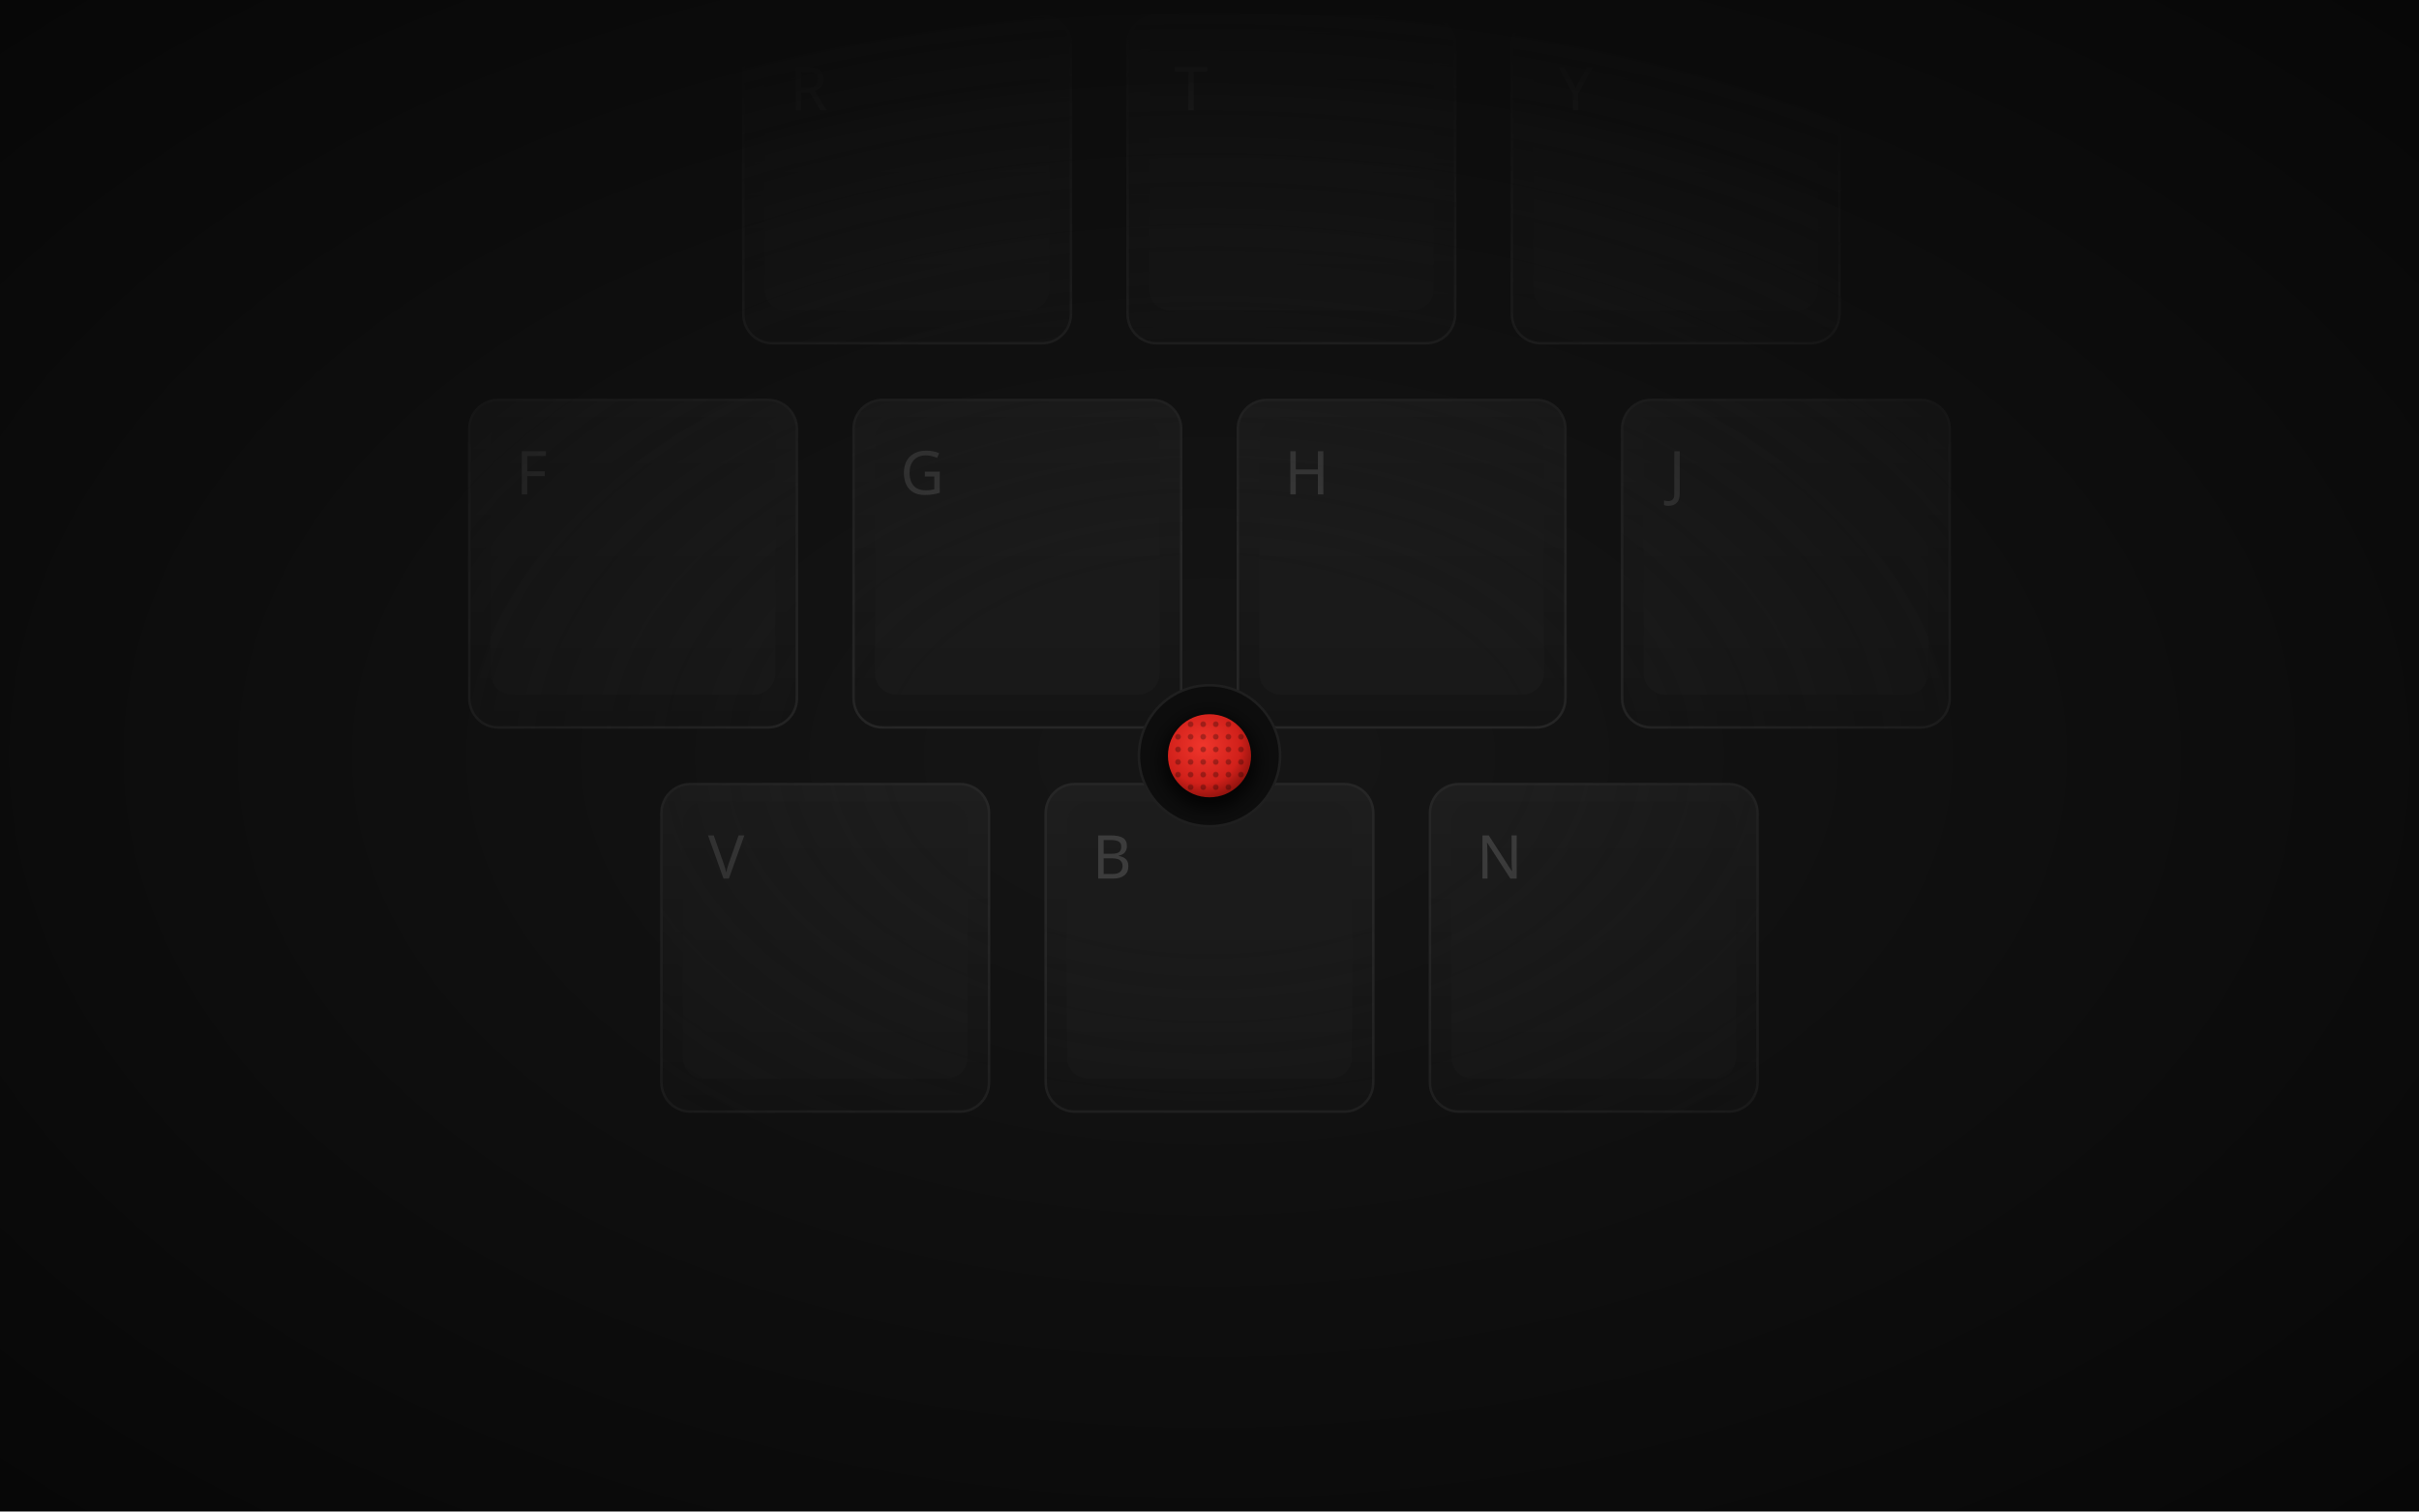
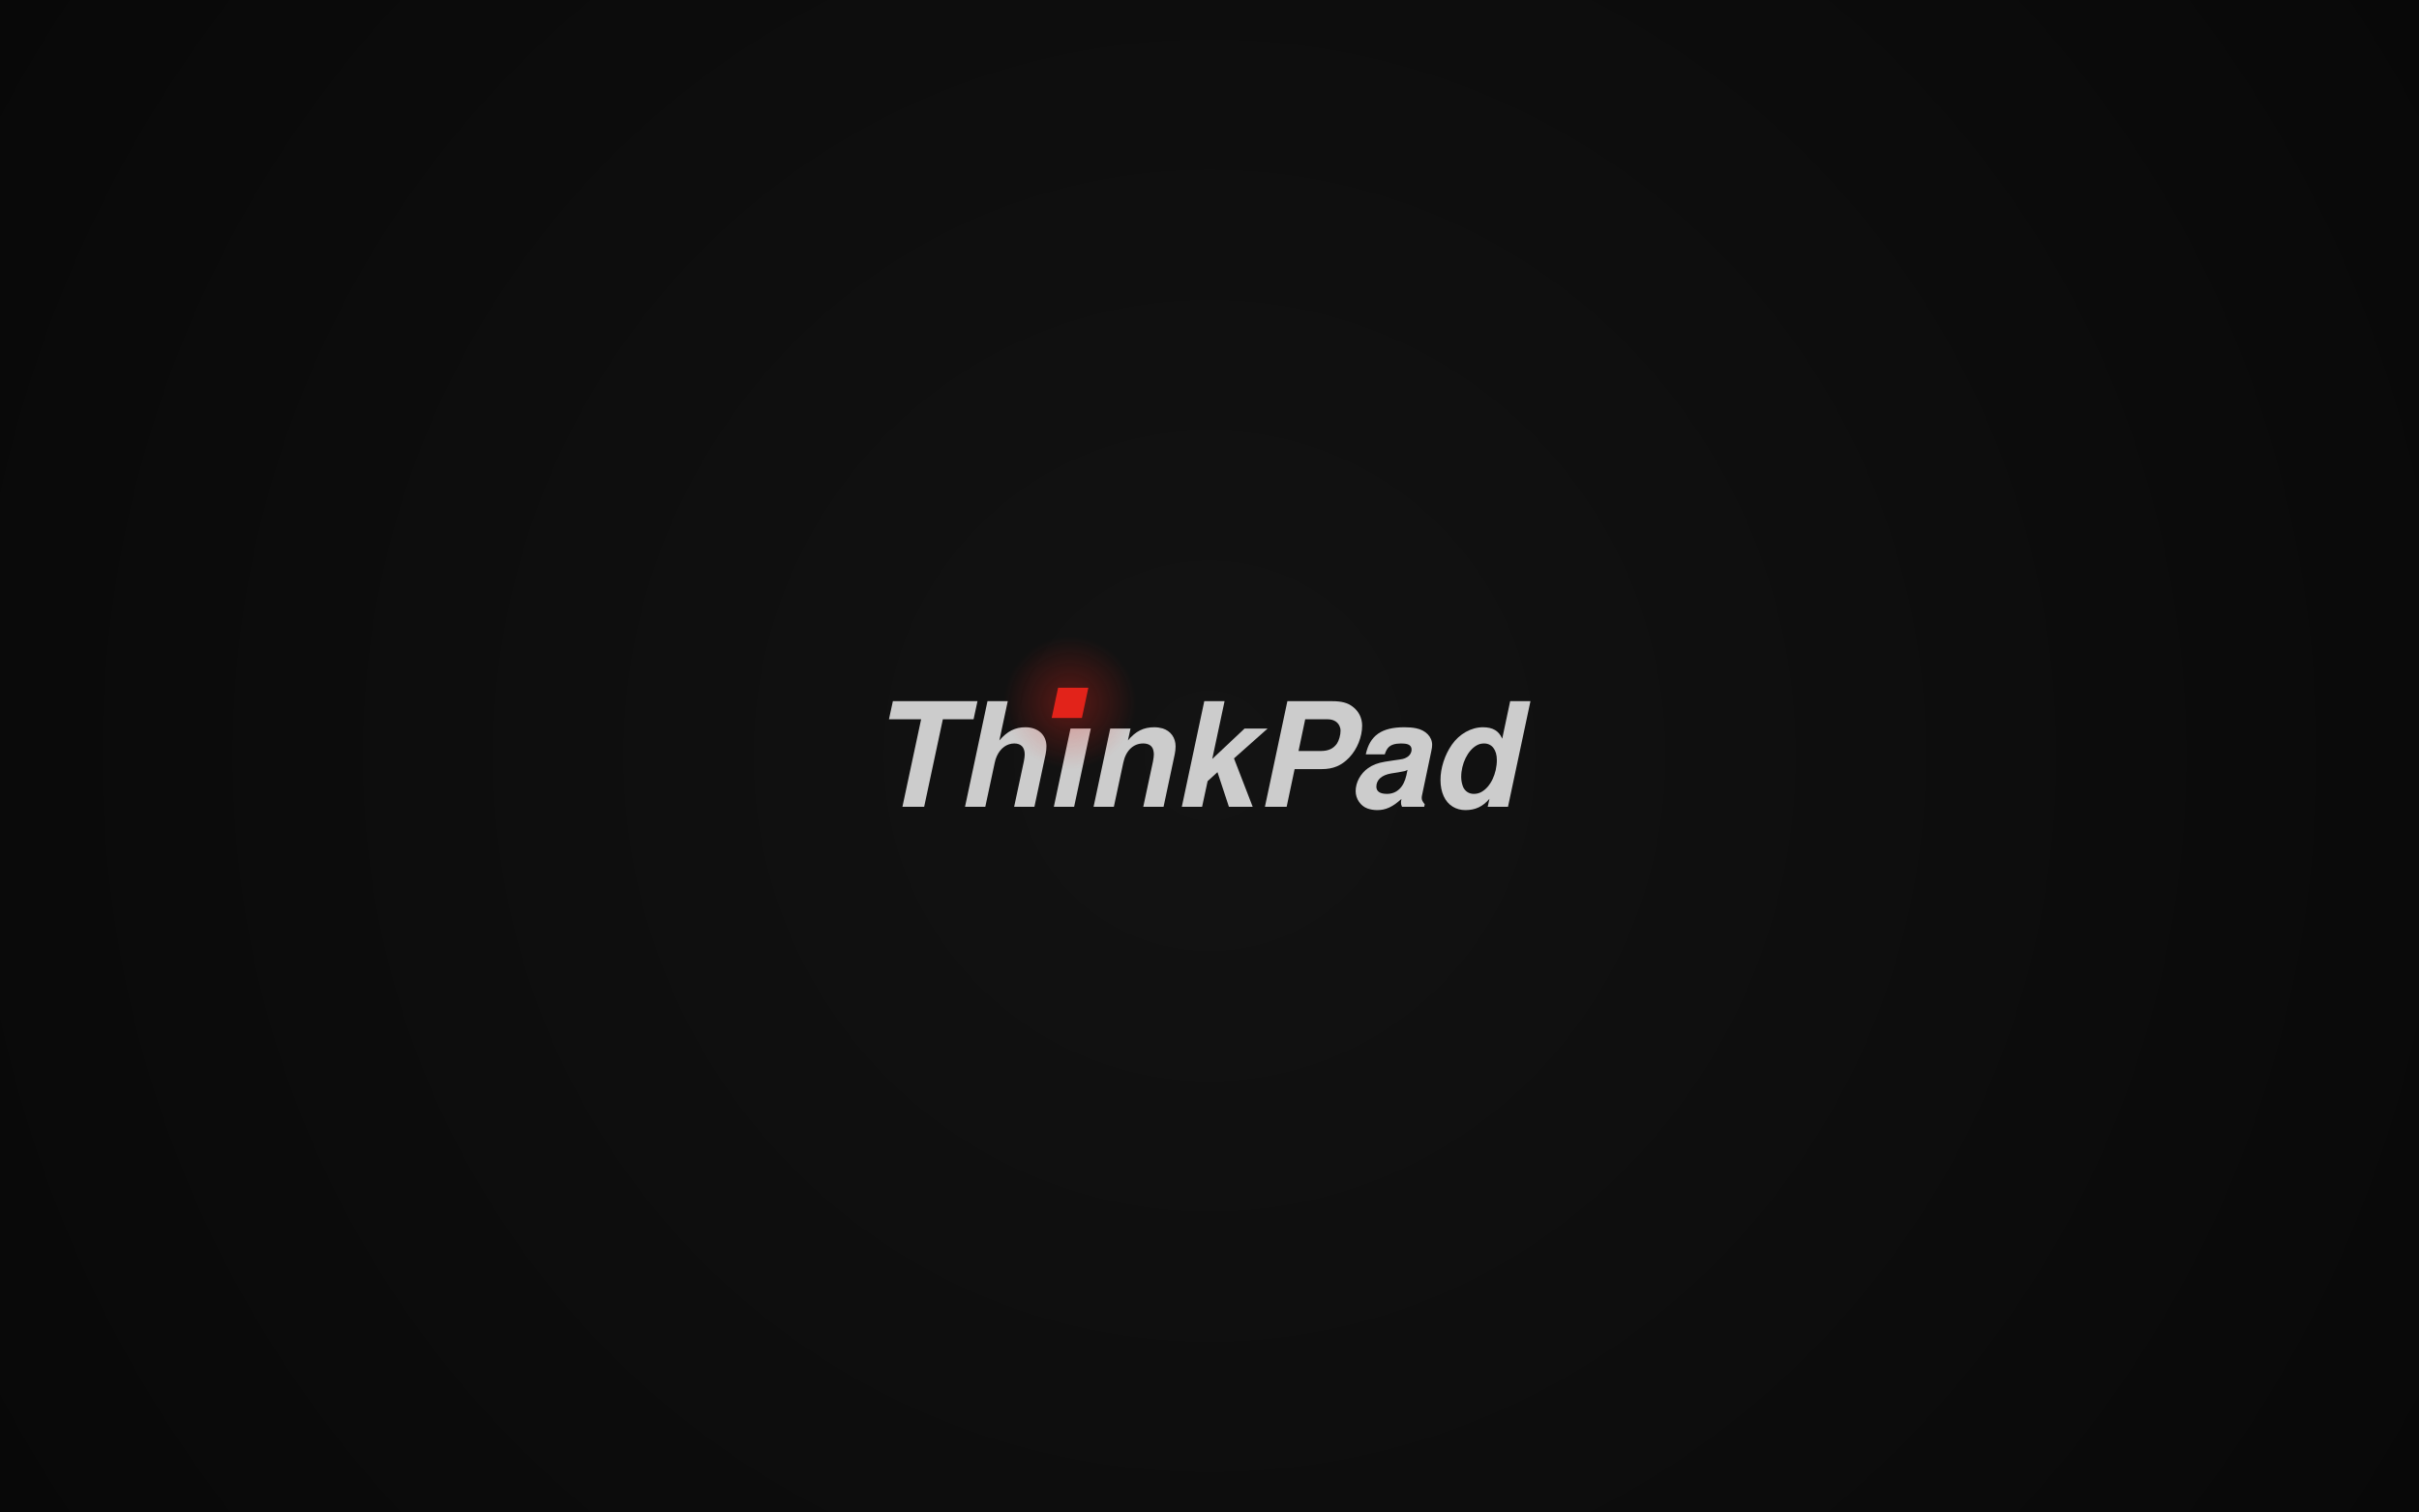
- <svg xmlns="http://www.w3.org/2000/svg" viewBox="0 0 3840 2400" width="3840" height="2400">
+ <svg xmlns="http://www.w3.org/2000/svg" xmlns:xlink="http://www.w3.org/1999/xlink" width="3840" height="2400" viewBox="0 0 3840 2400">
  <defs>
-     <radialGradient id="bg" cx="50%" cy="50%" r="75%">
-       <stop offset="0" stop-color="#161616" />
-       <stop offset="1" stop-color="#060606" />
+     <g>
+       <g id="glyph-0-0">
+         <path d="M 118.219 -138.922 L 166.984 -138.922 L 173.188 -167.672 L 38.875 -167.672 L 32.656 -138.922 L 83.719 -138.922 L 54.047 0 L 88.547 0 Z M 118.219 -138.922 " />
+       </g>
+       <g id="glyph-0-1">
+         <path d="M 51.062 -167.672 L 15.406 0 L 47.609 0 L 62.562 -69.922 C 65.547 -84.641 74.297 -95.688 85.094 -99.125 C 87.859 -100.047 90.625 -100.516 93.609 -100.516 C 104.422 -100.516 110.172 -94.297 110.172 -83.031 C 110.172 -80.047 109.703 -77.047 108.797 -71.984 L 93.375 0 L 125.578 0 L 143.297 -83.266 C 144.203 -87.625 144.672 -91.766 144.672 -95.906 C 144.672 -114.078 131.328 -126.266 111.312 -126.266 C 94.766 -126.266 82.344 -119.828 69.922 -105.344 L 83.266 -167.672 Z M 51.062 -167.672 " />
+       </g>
+       <g id="glyph-0-2">
+         <path d="M 74.062 -124.203 L 41.859 -124.203 L 15.406 0 L 47.609 0 Z M 74.062 -124.203 " />
+       </g>
+       <g id="glyph-0-3">
+         <path d="M 40.938 -124.203 L 14.484 0 L 46.688 0 L 61.641 -69.922 C 65.547 -89.016 77.516 -100.516 93.156 -100.516 C 101.438 -100.516 106.953 -97.297 109.016 -90.844 C 109.703 -88.547 110.172 -86.016 110.172 -83.266 C 110.172 -80.047 109.703 -77.281 108.797 -71.984 L 93.375 0 L 125.578 0 L 143.297 -83.266 C 144.203 -87.625 144.672 -91.766 144.672 -95.906 C 144.672 -109.703 136.844 -120.516 123.969 -124.438 C 119.828 -125.578 115.453 -126.266 110.859 -126.266 C 93.844 -126.266 81.422 -120.062 69 -105.344 L 73.141 -124.203 Z M 40.938 -124.203 " />
+       </g>
+       <g id="glyph-0-4">
+         <path d="M 81.422 -167.672 L 49.219 -167.672 L 13.562 0 L 45.766 0 L 54.516 -40.703 L 70.156 -54.969 L 88.312 0 L 126.047 0 L 96.375 -76.812 L 149.734 -124.203 L 113.156 -124.203 L 61.875 -75.906 Z M 81.422 -167.672 " />
+       </g>
+       <g id="glyph-0-5">
+         <path d="M 64.625 -59.797 L 107.641 -59.797 C 125.812 -59.797 139.156 -65.312 151.562 -78.438 C 163.984 -91.547 171.812 -111.094 171.812 -128.797 C 171.812 -140.766 166.516 -151.562 157.094 -158.703 C 148.812 -165.141 139.375 -167.672 123.969 -167.672 L 53.125 -167.672 L 17.484 0 L 51.984 0 Z M 70.844 -88.547 L 81.422 -138.922 L 116.844 -138.922 C 126.953 -138.922 134.094 -134.312 136.625 -126.266 C 137.312 -124.438 137.547 -122.594 137.547 -120.75 C 137.547 -113.844 135.016 -105.109 131.797 -100.281 C 126.047 -92.234 118.219 -88.547 106.031 -88.547 Z M 70.844 -88.547 " />
+       </g>
+       <g id="glyph-0-6">
+         <path d="M 121.203 -3.906 C 119.141 -6.438 118.219 -7.812 117.297 -9.656 C 116.609 -11.266 116.375 -12.875 116.375 -14.266 C 116.375 -15.641 116.609 -17.25 117.062 -19.094 L 131.562 -88.094 C 132.484 -92.234 132.938 -95.688 132.938 -98.438 C 132.938 -111.094 122.594 -121.672 107.406 -124.656 C 101.656 -125.812 95.453 -126.266 88.781 -126.266 C 52.672 -126.266 34.047 -113.156 27.594 -83.266 L 57.734 -83.266 C 61.188 -94.062 66.016 -98.438 76.359 -100.047 C 78.656 -100.281 81.188 -100.516 83.484 -100.516 C 92.688 -100.516 97.297 -98.906 99.359 -94.984 C 100.047 -93.609 100.281 -92.234 100.281 -90.625 C 100.281 -85.797 97.062 -80.734 92.453 -78.438 C 87.859 -75.906 87.859 -75.906 71.297 -73.594 L 57.953 -71.531 C 46.922 -69.688 38.406 -66.469 31.281 -61.406 C 19.094 -52.672 11.5 -38.641 11.5 -24.844 C 11.5 -12.656 19.312 -1.156 30.359 2.766 C 34.953 4.375 40.25 5.297 46 5.297 C 59.109 5.297 70.375 0.234 84.188 -12.422 C 83.484 -8.969 83.484 -7.812 83.484 -6.203 C 83.484 -3.906 83.953 -2.531 85.094 0 L 120.297 0 Z M 92 -49.906 C 87.859 -31.047 76.812 -20.469 61.188 -20.469 C 50.141 -20.469 44.391 -24.375 44.391 -31.969 C 44.391 -42.781 52.906 -50.375 67.844 -52.906 L 79.344 -54.734 C 90.156 -56.578 90.156 -56.578 93.844 -58.656 Z M 92 -49.906 " />
+       </g>
+       <g id="glyph-0-7">
+         <path d="M 93.156 0 L 125.344 0 L 161 -167.672 L 128.797 -167.672 L 116.156 -108.094 C 110.859 -120.516 101.203 -126.266 85.562 -126.266 C 66.938 -126.266 48.062 -115.688 36.109 -98.438 C 24.844 -82.109 18.172 -61.406 18.172 -42.547 C 18.172 -23 25.297 -7.594 37.484 -0.234 C 43.469 3.453 50.375 5.297 57.734 5.297 C 73.375 5.297 85.328 -0.234 95.906 -12.656 Z M 87.406 -100.516 C 99.812 -100.516 107.641 -90.391 107.641 -74.297 C 107.641 -52.438 97.516 -31.281 83.031 -23.453 C 79.344 -21.391 75.438 -20.469 71.062 -20.469 C 63.25 -20.469 57.266 -24.609 54.047 -31.516 C 52.203 -36.344 51.062 -41.625 51.062 -47.375 C 51.062 -68.312 61.406 -89.469 75.672 -97.516 C 79.344 -99.594 83.031 -100.516 87.406 -100.516 Z M 87.406 -100.516 " />
+       </g>
+     </g>
+     <radialGradient id="radial-pattern-0" gradientUnits="userSpaceOnUse" cx="1920" cy="1200" fx="1920" fy="1200" r="2688">
+       <stop offset="0" stop-color="rgb(7.5%, 7.5%, 7.5%)" stop-opacity="1" />
+       <stop offset="1" stop-color="rgb(2.5%, 2.5%, 2.5%)" stop-opacity="1" />
    </radialGradient>
-     <linearGradient id="cap" x1="0" y1="0" x2="0" y2="1">
-       <stop offset="0" stop-color="#1e1e1e" />
-       <stop offset="1" stop-color="#141414" />
-     </linearGradient>
-     <linearGradient id="face" x1="0" y1="0" x2="0" y2="1">
-       <stop offset="0" stop-color="#1c1c1c" />
-       <stop offset="1" stop-color="#191919" />
-     </linearGradient>
-     <radialGradient id="fade" cx="50%" cy="50%" r="50%">
-       <stop offset="0.25" stop-color="#fff" />
-       <stop offset="1" stop-color="#000" />
+     <radialGradient id="radial-pattern-1" gradientUnits="userSpaceOnUse" cx="1698.572" cy="1116" fx="1698.572" fy="1116" r="105.6">
+       <stop offset="0" stop-color="rgb(89%, 14%, 10%)" stop-opacity="0.35" />
+       <stop offset="1" stop-color="rgb(89%, 14%, 10%)" stop-opacity="0" />
    </radialGradient>
-     <mask id="vignette">
-       <rect width="3840" height="2400" fill="url(#fade)" />
-     </mask>
-     <radialGradient id="nub" cx="42%" cy="38%" r="65%">
-       <stop offset="0" stop-color="#f0362c" />
-       <stop offset="0.7" stop-color="#d0201a" />
-       <stop offset="1" stop-color="#8e120d" />
-     </radialGradient>
-     <pattern id="grip" width="20" height="20" patternUnits="userSpaceOnUse">
-       <circle cx="10" cy="10" r="4.5" fill="#000" fill-opacity="0.28" />
-     </pattern>
-     <filter id="shadow" x="-50%" y="-50%" width="200%" height="200%">
-       <feGaussianBlur stdDeviation="14" />
-     </filter>
  </defs>
-   <rect width="3840" height="2400" fill="url(#bg)" />
-   <g mask="url(#vignette)">
-     <g transform="translate(745,635)">
-       <rect width="520" height="520" rx="46" fill="url(#cap)" stroke="#262626" stroke-width="4" />
-       <rect x="34" y="28" width="452" height="440" rx="34" fill="url(#face)" />
-       <text x="74" y="150" font-family="Adwaita Sans, sans-serif" font-size="96" fill="#3c3c3c">F</text>
-     </g>
-     <g transform="translate(1355,635)">
-       <rect width="520" height="520" rx="46" fill="url(#cap)" stroke="#262626" stroke-width="4" />
-       <rect x="34" y="28" width="452" height="440" rx="34" fill="url(#face)" />
-       <text x="74" y="150" font-family="Adwaita Sans, sans-serif" font-size="96" fill="#3c3c3c">G</text>
-     </g>
-     <g transform="translate(1965,635)">
-       <rect width="520" height="520" rx="46" fill="url(#cap)" stroke="#262626" stroke-width="4" />
-       <rect x="34" y="28" width="452" height="440" rx="34" fill="url(#face)" />
-       <text x="74" y="150" font-family="Adwaita Sans, sans-serif" font-size="96" fill="#3c3c3c">H</text>
-     </g>
-     <g transform="translate(2575,635)">
-       <rect width="520" height="520" rx="46" fill="url(#cap)" stroke="#262626" stroke-width="4" />
-       <rect x="34" y="28" width="452" height="440" rx="34" fill="url(#face)" />
-       <text x="74" y="150" font-family="Adwaita Sans, sans-serif" font-size="96" fill="#3c3c3c">J</text>
-     </g>
-     <g transform="translate(1050,1245)">
-       <rect width="520" height="520" rx="46" fill="url(#cap)" stroke="#262626" stroke-width="4" />
-       <rect x="34" y="28" width="452" height="440" rx="34" fill="url(#face)" />
-       <text x="74" y="150" font-family="Adwaita Sans, sans-serif" font-size="96" fill="#3c3c3c">V</text>
-     </g>
-     <g transform="translate(1660,1245)">
-       <rect width="520" height="520" rx="46" fill="url(#cap)" stroke="#262626" stroke-width="4" />
-       <rect x="34" y="28" width="452" height="440" rx="34" fill="url(#face)" />
-       <text x="74" y="150" font-family="Adwaita Sans, sans-serif" font-size="96" fill="#3c3c3c">B</text>
-     </g>
-     <g transform="translate(2270,1245)">
-       <rect width="520" height="520" rx="46" fill="url(#cap)" stroke="#262626" stroke-width="4" />
-       <rect x="34" y="28" width="452" height="440" rx="34" fill="url(#face)" />
-       <text x="74" y="150" font-family="Adwaita Sans, sans-serif" font-size="96" fill="#3c3c3c">N</text>
-     </g>
-     <g transform="translate(1180,25)">
-       <rect width="520" height="520" rx="46" fill="url(#cap)" stroke="#262626" stroke-width="4" />
-       <rect x="34" y="28" width="452" height="440" rx="34" fill="url(#face)" />
-       <text x="74" y="150" font-family="Adwaita Sans, sans-serif" font-size="96" fill="#3c3c3c">R</text>
-     </g>
-     <g transform="translate(1790,25)">
-       <rect width="520" height="520" rx="46" fill="url(#cap)" stroke="#262626" stroke-width="4" />
-       <rect x="34" y="28" width="452" height="440" rx="34" fill="url(#face)" />
-       <text x="74" y="150" font-family="Adwaita Sans, sans-serif" font-size="96" fill="#3c3c3c">T</text>
-     </g>
-     <g transform="translate(2400,25)">
-       <rect width="520" height="520" rx="46" fill="url(#cap)" stroke="#262626" stroke-width="4" />
-       <rect x="34" y="28" width="452" height="440" rx="34" fill="url(#face)" />
-       <text x="74" y="150" font-family="Adwaita Sans, sans-serif" font-size="96" fill="#3c3c3c">Y</text>
-     </g>
+   <rect x="-384" y="-240" width="4608" height="2880" fill="url(#radial-pattern-0)" />
+   <g fill="rgb(80%, 80%, 80%)" fill-opacity="1">
+     <use xlink:href="#glyph-0-0" x="1378.5" y="1281" />
+     <use xlink:href="#glyph-0-1" x="1516.5" y="1281" />
+     <use xlink:href="#glyph-0-2" x="1657.5" y="1281" />
+     <use xlink:href="#glyph-0-3" x="1721.5" y="1281" />
+     <use xlink:href="#glyph-0-4" x="1862.5" y="1281" />
+     <use xlink:href="#glyph-0-5" x="1990.5" y="1281" />
+     <use xlink:href="#glyph-0-6" x="2140.5" y="1281" />
+     <use xlink:href="#glyph-0-7" x="2268.5" y="1281" />
  </g>
-   <circle cx="1920.0" cy="1200.0" r="112" fill="#0d0d0d" stroke="#1f1f1f" stroke-width="4" />
-   <circle cx="1920.0" cy="1210.0" r="74" fill="#000" fill-opacity="0.8" filter="url(#shadow)" />
-   <circle cx="1920.0" cy="1200.0" r="66" fill="url(#nub)" />
-   <circle cx="1920.0" cy="1200.0" r="66" fill="url(#grip)" />
+   <path fill-rule="nonzero" fill="url(#radial-pattern-1)" d="M 1378.5 1074 L 1804.172 1116 C 1804.172 1174.32 1756.895 1221.602 1698.57 1221.602 C 1640.25 1221.602 1592.973 1174.32 1592.973 1116 C 1592.973 1057.68 1640.25 1010.398 1698.57 1010.398 C 1756.895 1010.398 1804.172 1057.68 1804.172 1116 " />
+   <path fill-rule="nonzero" fill="rgb(88.6%, 13.7%, 10.2%)" fill-opacity="1" d="M 1679.672 1092 L 1727.672 1092 L 1717.469 1140 L 1669.469 1140 Z M 1679.672 1092 " />
</svg>
